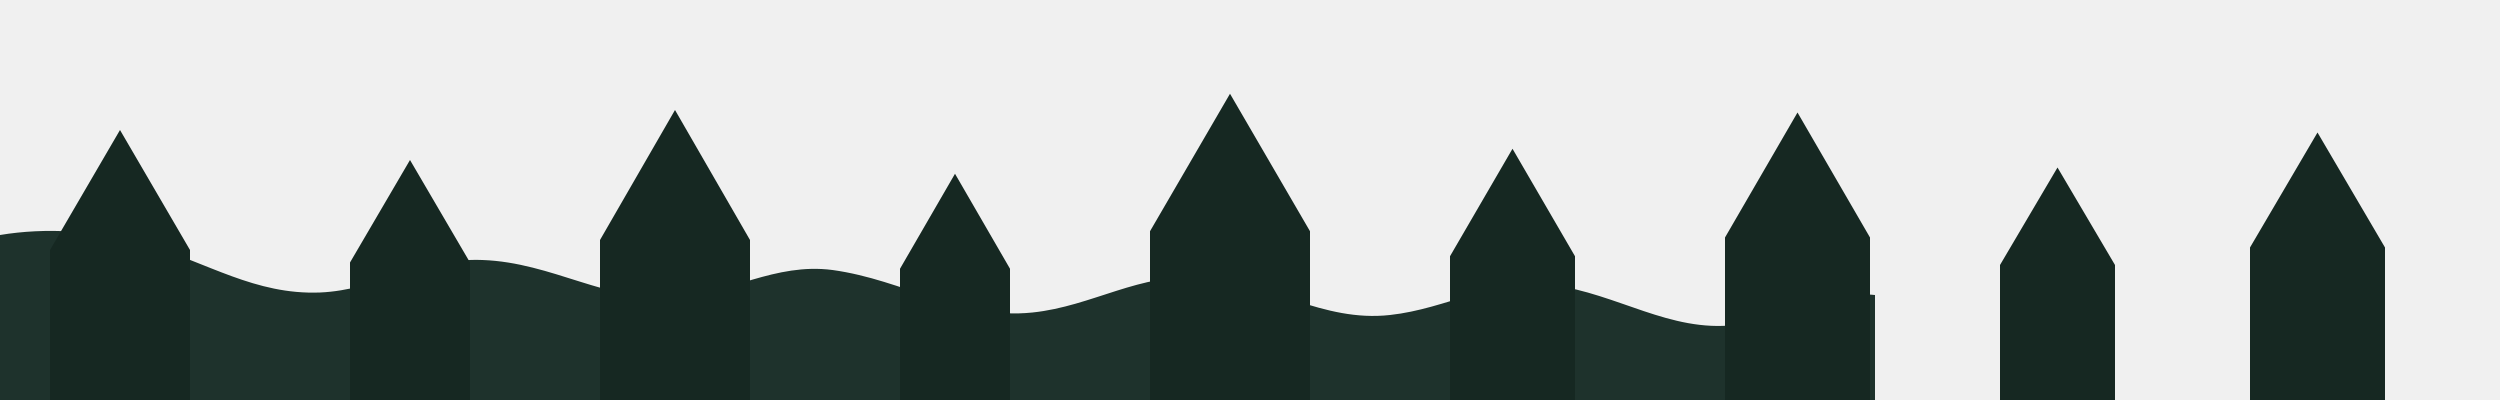
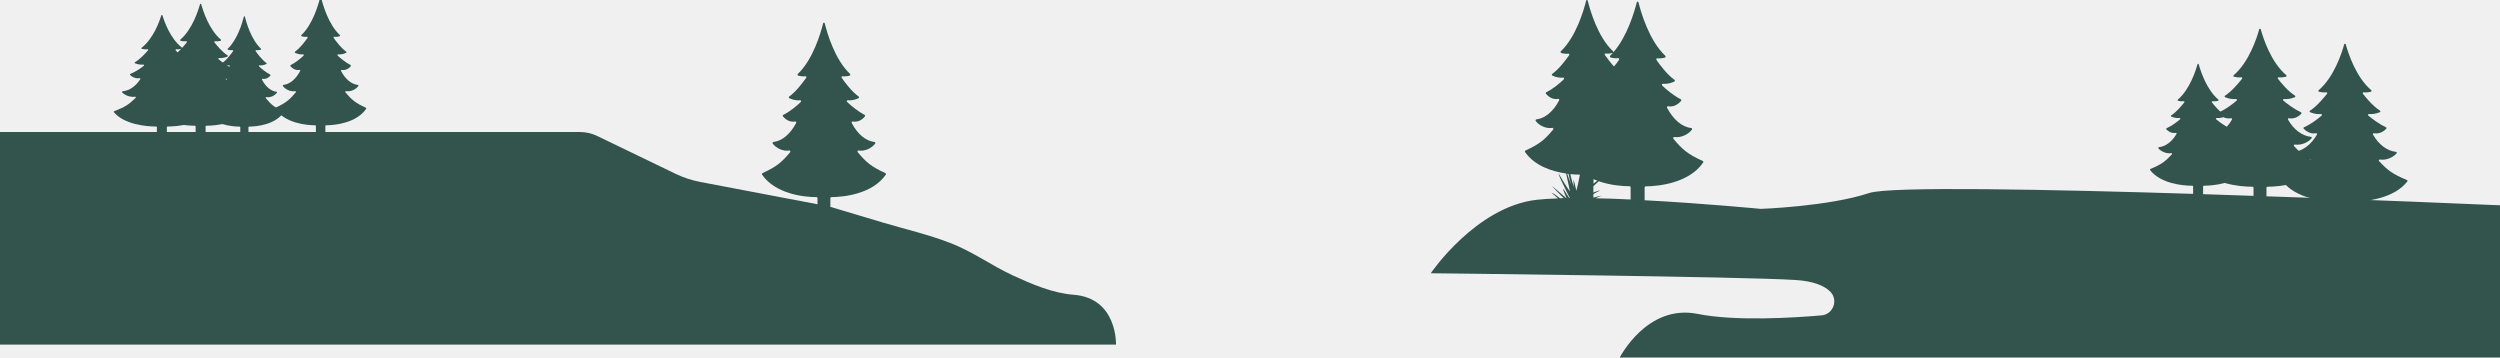
- <svg xmlns="http://www.w3.org/2000/svg" viewBox="0 0 2000 320" fill="none" preserveAspectRatio="xMidYMax slice">
-   <path fill="#1E322C" d="M0 320V188c36-6 78-4 118 8 48 14 86 40 138 38 46-2 82-28 130-26 56 2 100 34 154 30 44-3 80-28 126-22 58 8 102 40 160 34 48-5 86-32 136-28 54 4 96 36 150 30 46-5 84-30 130-24 52 7 94 38 146 32 40-5 74-28 112-24v126H0Z" />
-   <g fill="#162822">
-     <path d="M40 320V200l56-96 56 96v120H40Z" />
-     <path d="M62 235l34-58 34 58H62Z" />
-     <path d="M74 200l22-38 22 38H74Z" />
-     <path d="M280 320V210l48-82 48 82v110H280Z" />
-     <path d="M300 245l28-48 28 48H300Z" />
-     <path d="M480 320V192l60-104 60 104v128H480Z" />
-     <path d="M506 230l34-58 34 58H506Z" />
-     <path d="M520 195l20-34 20 34H520Z" />
-     <path d="M720 320V215l44-76 44 76v105H720Z" />
-     <path d="M920 320V185l64-110 64 110v135H920Z" />
-     <path d="M948 228l36-62 36 62H948Z" />
-     <path d="M1160 320V205l50-86 50 86v115H1160Z" />
-     <path d="M1380 320V190l58-100 58 100v130H1380Z" />
-     <path d="M1406 232l32-56 32 56H1406Z" />
-     <path d="M1600 320V212l46-78 46 78v108H1600Z" />
-     <path d="M1800 320V198l54-92 54 92v122H1800Z" />
-     <path d="M1824 236l30-52 30 52H1824Z" />
+ <svg xmlns="http://www.w3.org/2000/svg" width="2000" height="286" viewBox="0 0 2000 286" fill="none">
+   <g clip-path="url(#clip0_23_196)">
+     <path d="M858.9 235.8C842 234.5 825.4 227.3 810.2 220.3C793 212.3 777.8 201.1 760 194.3C742.9 187.7 724.5 183.4 707.2 178.3C692.9 174 678.6 169.8 664.3 165.5V158.5C664.3 158.1 664.6 157.7 665 157.7C675.7 157.6 698 155 708.6 139.8C708.9 139.4 708.8 138.7 708.3 138.5C697 133.3 693 129.9 686.2 121.8C685.7 121.3 686.1 120.3 686.8 120.4C692.1 121.3 697.6 118.3 700.1 114.9C700.5 114.4 700.2 113.6 699.6 113.6C692.6 112.8 685.9 107.2 681.4 98.4C681.1 97.8 681.5 97.1 682.1 97.2C687.1 98.1 690.5 94.9 691.9 93.2C692.2 92.8 692.1 92.1 691.7 91.9C685.8 88.8 680.5 84.2 677.7 81.6C677.2 81.1 677.5 80.1 678.2 80.2C680.1 80.4 683 80.3 686.8 78.6C687.3 78.4 687.4 77.5 686.9 77.2C681.4 73.3 675.8 65.8 673.4 62.3C673 61.7 673.4 60.9 674 61C675.2 61.2 677.1 61.2 679.7 60.5C680.3 60.4 680.4 59.5 680 59.1C667.8 47.6 661.7 26.4 659.8 18.7C659.6 17.9 658.7 17.9 658.5 18.7C656.6 26.4 650.4 47.6 638.3 59.1C637.8 59.5 638 60.4 638.6 60.5C641.2 61.2 643.1 61.2 644.3 61C644.9 60.9 645.3 61.7 644.9 62.3C642.4 65.8 636.9 73.3 631.4 77.2C630.9 77.5 631 78.4 631.5 78.6C635.2 80.3 638.1 80.4 640.1 80.2C640.8 80.1 641.1 81.1 640.6 81.6C637.8 84.3 632.6 88.9 626.6 91.9C626.2 92.1 626.1 92.8 626.4 93.2C627.8 94.8 631.2 98.1 636.2 97.2C636.8 97.1 637.2 97.8 636.9 98.4C632.3 107.2 625.7 112.8 618.7 113.6C618.1 113.7 617.9 114.4 618.2 114.9C620.7 118.3 626.2 121.3 631.5 120.4C632.2 120.3 632.5 121.2 632.1 121.8C625.3 129.9 621.3 133.3 610 138.5C609.6 138.7 609.4 139.3 609.7 139.8C620.3 155 642.6 157.7 653.3 157.7C653.7 157.7 654 158.1 654 158.5V163.4C632.662 159.302 582.096 149.706 560.25 145.562C553.362 144.256 546.702 142.056 540.39 139.008L477.793 108.783C473.454 106.688 468.697 105.6 463.879 105.6H0V275.7H892.8C892.8 275.7 894.1 238.5 858.9 235.8Z" fill="#32544D" />
+     <path d="M1495.4 154.4C1462.9 165.2 1408.6 167.1 1408.6 167.1C1408.6 167.1 1363.1 162.7 1315.7 160.2V150C1315.7 149.5 1316 149.1 1316.4 149.1C1327.7 149 1351.3 146.2 1362.5 130.1C1362.8 129.6 1362.7 129 1362.2 128.8C1350.2 123.3 1346 119.7 1338.8 111.1C1338.3 110.5 1338.7 109.5 1339.4 109.6C1345 110.5 1350.8 107.3 1353.5 103.8C1353.9 103.3 1353.6 102.4 1353 102.4C1345.5 101.6 1338.6 95.6 1333.7 86.3C1333.4 85.7 1333.8 84.9 1334.4 85C1339.7 86 1343.3 82.5 1344.8 80.8C1345.2 80.4 1345 79.7 1344.6 79.4C1338.3 76.2 1332.8 71.3 1329.8 68.5C1329.2 68 1329.6 66.9 1330.3 67C1332.3 67.2 1335.4 67.1 1339.4 65.3C1340 65 1340.1 64.1 1339.5 63.8C1333.7 59.7 1327.8 51.8 1325.2 48C1324.8 47.4 1325.2 46.5 1325.9 46.6C1327.2 46.8 1329.1 46.8 1331.9 46.1C1332.5 45.9 1332.7 45 1332.2 44.6C1319.3 32.4 1312.8 10 1310.8 1.9C1310.6 1.1 1309.6 1.1 1309.4 1.9C1307.5 9.5 1301.7 29.4 1290.6 41.9C1290.7 41.6 1290.6 41.2 1290.4 41C1278.2 29.5 1272.1 8.3 1270.2 0.6C1270 -0.2 1269.1 -0.2 1268.9 0.6C1267 8.3 1260.8 29.5 1248.7 41C1248.2 41.4 1248.4 42.3 1249 42.4C1251.6 43.1 1253.5 43.1 1254.7 42.9C1255.3 42.8 1255.7 43.6 1255.3 44.2C1252.8 47.7 1247.3 55.2 1241.8 59.1C1241.3 59.4 1241.4 60.3 1241.9 60.5C1245.6 62.2 1248.5 62.3 1250.5 62.1C1251.2 62 1251.5 63 1251 63.5C1248.2 66.2 1243 70.8 1237 73.8C1236.6 74 1236.5 74.7 1236.8 75.1C1238.2 76.7 1241.6 80 1246.6 79.1C1247.2 79 1247.6 79.7 1247.3 80.3C1242.7 89.1 1236.1 94.7 1229.1 95.5C1228.5 95.6 1228.3 96.3 1228.6 96.8C1231.1 100.2 1236.6 103.2 1241.9 102.3C1242.6 102.2 1242.9 103.1 1242.5 103.7C1235.7 111.8 1231.7 115.2 1220.4 120.4C1220 120.6 1219.8 121.2 1220.1 121.7C1227.8 132.8 1241.8 137.2 1252.9 138.8C1253.9 143.5 1255.1 148.7 1255.2 149.4C1255.4 150.7 1255.6 151.9 1255.9 153.2C1252.5 148.7 1246.4 137.7 1246.7 138.6C1247.3 140.6 1248.1 142.5 1249 144.4C1250.3 147.2 1253.7 154.1 1255.8 158.4C1255.6 158.4 1255.5 158.4 1255.3 158.4C1253.3 155.1 1250.7 150.9 1250.5 151.1C1250.2 151.3 1252.2 156.2 1253.2 158.5C1253.1 158.5 1253 158.5 1253 158.5C1249 155.2 1241.3 148.3 1241.7 149C1242.2 149.7 1246.8 154.4 1250.9 158.5C1249.9 158.5 1249 158.5 1248 158.6C1245.4 156.6 1242.7 154.6 1241.4 154.2C1241 154.1 1243.5 156.2 1246.4 158.7C1240.2 158.9 1234.5 159.3 1229.6 159.8C1180.8 165.2 1144.6 218.6 1144.6 218.6C1144.6 218.6 1396 221.3 1436.6 224C1450.7 224.9 1459 228.5 1463.7 232.8C1471 239.4 1466.9 251.5 1457.2 252.3C1435.3 254.2 1388.3 257.2 1358 251.1C1317.3 243 1295.6 286.4 1295.6 286.4H2001.5V164.3C2001.5 164.3 1527.9 143.5 1495.4 154.4ZM1259.2 149.7C1258.1 146.8 1257.3 143.8 1256.6 140.8C1256.5 140.5 1256.4 140 1256.3 139.3C1259.1 139.6 1261.6 139.7 1263.6 139.7C1263.7 139.7 1263.8 139.7 1263.9 139.8C1263.3 143 1262.7 146.1 1262.5 146.8C1262 148.7 1261.6 150.7 1261.1 152.6C1260.5 149.7 1258.8 143 1258.8 143.9C1258.8 145.8 1258.9 147.8 1259.2 149.7ZM1274.8 143.3C1275.8 143.8 1276.9 144.2 1277.9 144.6C1276.8 145.3 1275.8 146.1 1275.1 146.7C1275 146.8 1274.9 146.9 1274.8 147V143.3ZM1276.4 158.6C1279.4 157.3 1281.7 156.4 1281.3 156.5C1279.6 156.9 1277.8 157.3 1276.1 157.7C1275.6 157.8 1275.2 158 1274.7 158.1V155.3C1277.6 153.5 1280.6 152.2 1280.1 152.3C1278.5 152.7 1276.8 153.1 1275.3 153.8C1275.1 153.9 1274.9 154 1274.7 154.1V149C1276.1 147.6 1277.7 146.2 1279 145C1288.3 148.2 1297.8 149 1303.8 149C1304.2 149 1304.5 149.4 1304.5 149.9V159.6C1295 159.1 1285.5 158.8 1276.4 158.6ZM1284.5 42.8C1285.7 43 1287.6 43 1290.2 42.3C1290.2 42.3 1290.2 42.3 1290.3 42.3C1289.6 43.1 1288.9 43.8 1288.2 44.5C1287.7 45 1287.9 45.9 1288.5 46C1291.3 46.7 1293.2 46.7 1294.5 46.5C1295.2 46.4 1295.6 47.3 1295.2 47.9C1294.3 49.3 1292.9 51.2 1291.2 53.2C1288.1 49.8 1285.5 46.2 1284 44.1C1283.4 43.6 1283.8 42.7 1284.5 42.8ZM1254.9 142.3C1254.6 141.4 1254.2 140.3 1253.8 139C1254.1 139 1254.4 139.1 1254.8 139.1C1255.4 142.1 1256.1 145 1257.1 147.9C1257 147.7 1257 147.5 1256.9 147.4C1256.2 145.7 1255.5 144 1254.9 142.3Z" fill="#32544D" />
+     <path d="M191.778 101.296C192.032 101.296 192.222 101.549 192.222 101.802V108H198.763V101.802C198.763 101.549 198.953 101.296 199.207 101.296C206.001 101.232 220.162 99.588 226.893 89.974C227.083 89.721 227.02 89.278 226.702 89.152C219.527 85.863 216.987 83.712 212.669 78.589C212.351 78.273 212.605 77.641 213.05 77.704C216.415 78.273 219.908 76.376 221.495 74.225C221.749 73.909 221.559 73.403 221.178 73.403C216.733 72.897 212.478 69.355 209.621 63.789C209.43 63.41 209.684 62.967 210.065 63.03C213.24 63.599 215.399 61.575 216.288 60.5C216.479 60.247 216.415 59.804 216.161 59.678C212.415 57.717 209.049 54.808 207.271 53.163C206.954 52.847 207.144 52.214 207.589 52.278C208.795 52.404 210.637 52.341 213.05 51.266C213.367 51.139 213.431 50.57 213.113 50.38C209.621 47.913 206.065 43.17 204.541 40.956C204.287 40.577 204.541 40.071 204.922 40.134C205.684 40.26 206.89 40.26 208.541 39.818C208.922 39.754 208.986 39.185 208.732 38.932C200.985 31.659 197.112 18.25 195.905 13.38C195.778 12.873 195.207 12.873 195.08 13.38C193.873 18.25 189.936 31.659 182.253 38.932C181.935 39.185 182.062 39.754 182.443 39.818C184.094 40.26 185.301 40.26 186.063 40.134C186.444 40.071 186.698 40.577 186.444 40.956C184.856 43.17 181.364 47.913 177.871 50.38C177.554 50.57 177.617 51.139 177.935 51.266C180.284 52.341 182.126 52.404 183.396 52.278C183.84 52.214 184.031 52.847 183.713 53.163C181.935 54.871 178.633 57.78 174.823 59.678C174.569 59.804 174.506 60.247 174.696 60.5C175.585 61.512 177.744 63.599 180.919 63.03C181.3 62.967 181.554 63.41 181.364 63.789C178.443 69.355 174.252 72.897 169.807 73.403C169.426 73.466 169.299 73.909 169.489 74.225C171.077 76.376 174.569 78.273 177.935 77.704C178.379 77.641 178.57 78.21 178.316 78.589C173.998 83.712 171.458 85.863 164.282 89.152C164.028 89.278 163.901 89.658 164.092 89.974C170.823 99.588 184.983 101.296 191.778 101.296Z" fill="#32544D" />
+     <path d="M252.187 100.237C252.481 100.237 252.702 100.53 252.702 100.823V108H260.28V100.823C260.28 100.53 260.501 100.237 260.795 100.237C268.668 100.164 285.076 98.26 292.876 87.128C293.097 86.835 293.023 86.322 292.655 86.176C284.341 82.368 281.398 79.877 276.394 73.945C276.026 73.579 276.321 72.847 276.836 72.92C280.735 73.579 284.782 71.382 286.622 68.892C286.916 68.526 286.695 67.94 286.254 67.94C281.103 67.354 276.173 63.253 272.862 56.808C272.642 56.369 272.936 55.856 273.377 55.929C277.056 56.589 279.558 54.245 280.588 53C280.809 52.707 280.735 52.194 280.441 52.048C276.1 49.778 272.2 46.409 270.14 44.505C269.772 44.139 269.993 43.406 270.508 43.479C271.906 43.626 274.04 43.553 276.836 42.308C277.204 42.161 277.277 41.502 276.909 41.282C272.862 38.426 268.742 32.933 266.976 30.37C266.682 29.931 266.976 29.345 267.418 29.418C268.3 29.565 269.698 29.565 271.612 29.052C272.053 28.979 272.127 28.32 271.832 28.027C262.856 19.605 258.367 4.079 256.969 -1.561C256.822 -2.146 256.16 -2.146 256.013 -1.561C254.615 4.079 250.053 19.605 241.15 28.027C240.782 28.32 240.929 28.979 241.371 29.052C243.284 29.565 244.682 29.565 245.565 29.418C246.006 29.345 246.3 29.931 246.006 30.37C244.167 32.933 240.12 38.426 236.073 41.282C235.705 41.502 235.779 42.161 236.146 42.308C238.869 43.553 241.003 43.626 242.474 43.479C242.989 43.406 243.21 44.139 242.842 44.505C240.782 46.482 236.956 49.851 232.541 52.048C232.247 52.194 232.173 52.707 232.394 53C233.424 54.172 235.926 56.589 239.605 55.929C240.046 55.856 240.34 56.369 240.12 56.808C236.735 63.253 231.879 67.354 226.728 67.94C226.287 68.013 226.14 68.526 226.36 68.892C228.2 71.382 232.247 73.579 236.146 72.92C236.662 72.847 236.882 73.506 236.588 73.945C231.585 79.877 228.641 82.368 220.327 86.176C220.033 86.322 219.886 86.762 220.106 87.128C227.906 98.26 244.314 100.237 252.187 100.237Z" fill="#32544D" />
+     <path d="M1753.95 148.59C1754.26 148.59 1754.49 148.87 1754.49 149.149V156H1762.49V149.149C1762.49 148.87 1762.72 148.59 1763.03 148.59C1771.34 148.52 1788.64 146.702 1796.87 136.077C1797.1 135.797 1797.02 135.308 1796.64 135.168C1787.87 131.533 1784.76 129.156 1779.48 123.493C1779.1 123.144 1779.41 122.445 1779.95 122.515C1784.06 123.144 1788.33 121.047 1790.27 118.67C1790.58 118.32 1790.35 117.761 1789.88 117.761C1784.45 117.202 1779.25 113.287 1775.76 107.135C1775.53 106.716 1775.84 106.226 1776.3 106.296C1780.18 106.925 1782.82 104.688 1783.91 103.5C1784.14 103.22 1784.06 102.731 1783.75 102.591C1779.17 100.424 1775.06 97.208 1772.89 95.391C1772.5 95.041 1772.73 94.342 1773.28 94.412C1774.75 94.552 1777 94.482 1779.95 93.294C1780.34 93.154 1780.42 92.525 1780.03 92.315C1775.76 89.589 1771.41 84.346 1769.55 81.899C1769.24 81.479 1769.55 80.92 1770.02 80.99C1770.95 81.13 1772.42 81.13 1774.44 80.641C1774.91 80.571 1774.98 79.941 1774.67 79.662C1765.2 71.623 1760.47 56.802 1758.99 51.419C1758.84 50.86 1758.14 50.86 1757.99 51.419C1756.51 56.802 1751.7 71.623 1742.31 79.662C1741.92 79.941 1742.08 80.571 1742.54 80.641C1744.56 81.13 1746.03 81.13 1746.97 80.99C1747.43 80.92 1747.74 81.479 1747.43 81.899C1745.49 84.346 1741.22 89.589 1736.95 92.315C1736.57 92.525 1736.64 93.154 1737.03 93.294C1739.9 94.482 1742.15 94.552 1743.71 94.412C1744.25 94.342 1744.48 95.041 1744.09 95.391C1741.92 97.278 1737.88 100.494 1733.23 102.591C1732.92 102.731 1732.84 103.22 1733.07 103.5C1734.16 104.619 1736.8 106.925 1740.68 106.296C1741.14 106.226 1741.45 106.716 1741.22 107.135C1737.65 113.287 1732.53 117.202 1727.1 117.761C1726.63 117.831 1726.48 118.32 1726.71 118.67C1728.65 121.047 1732.92 123.144 1737.03 122.515C1737.57 122.445 1737.81 123.074 1737.5 123.493C1732.22 129.156 1729.11 131.533 1720.34 135.168C1720.03 135.308 1719.88 135.727 1720.11 136.077C1728.34 146.702 1745.65 148.59 1753.95 148.59Z" fill="#32544D" />
+     <path d="M1802.09 149.402C1802.49 149.402 1802.8 149.764 1802.8 150.126V159H1813.18V150.126C1813.18 149.764 1813.48 149.402 1813.88 149.402C1824.67 149.312 1847.15 146.957 1857.83 133.194C1858.13 132.832 1858.03 132.198 1857.53 132.017C1846.14 127.309 1842.11 124.23 1835.25 116.896C1834.75 116.443 1835.15 115.538 1835.86 115.629C1841.2 116.443 1846.74 113.727 1849.26 110.648C1849.67 110.196 1849.36 109.471 1848.76 109.471C1841.7 108.747 1834.95 103.676 1830.41 95.708C1830.11 95.165 1830.51 94.531 1831.12 94.622C1836.16 95.437 1839.59 92.539 1841 91C1841.3 90.638 1841.2 90.004 1840.8 89.823C1834.85 87.016 1829.51 82.851 1826.68 80.497C1826.18 80.044 1826.48 79.138 1827.19 79.229C1829.1 79.41 1832.03 79.32 1835.86 77.78C1836.36 77.599 1836.46 76.784 1835.96 76.513C1830.41 72.981 1824.77 66.19 1822.35 63.021C1821.95 62.478 1822.35 61.754 1822.96 61.844C1824.17 62.025 1826.08 62.025 1828.7 61.392C1829.31 61.301 1829.41 60.486 1829 60.124C1816.71 49.711 1810.56 30.515 1808.64 23.543C1808.44 22.819 1807.53 22.819 1807.33 23.543C1805.42 30.515 1799.17 49.711 1786.97 60.124C1786.47 60.486 1786.67 61.301 1787.27 61.392C1789.9 62.025 1791.81 62.025 1793.02 61.844C1793.62 61.754 1794.03 62.478 1793.62 63.021C1791.1 66.19 1785.56 72.981 1780.02 76.513C1779.51 76.784 1779.61 77.599 1780.12 77.78C1783.85 79.32 1786.77 79.41 1788.79 79.229C1789.49 79.138 1789.79 80.044 1789.29 80.497C1786.47 82.941 1781.23 87.106 1775.18 89.823C1774.78 90.004 1774.68 90.638 1774.98 91C1776.39 92.449 1779.82 95.437 1784.86 94.622C1785.46 94.531 1785.86 95.165 1785.56 95.708C1780.92 103.676 1774.27 108.747 1767.22 109.471C1766.61 109.562 1766.41 110.196 1766.71 110.648C1769.23 113.727 1774.78 116.443 1780.12 115.629C1780.82 115.538 1781.13 116.353 1780.72 116.896C1773.87 124.23 1769.84 127.309 1758.45 132.017C1758.04 132.198 1757.84 132.742 1758.15 133.194C1768.83 146.957 1791.31 149.402 1802.09 149.402Z" fill="#32544D" />
+     <path d="M1870.09 161.402C1870.49 161.402 1870.8 161.764 1870.8 162.126V171H1881.18V162.126C1881.18 161.764 1881.48 161.402 1881.88 161.402C1892.67 161.312 1915.15 158.957 1925.83 145.194C1926.13 144.832 1926.03 144.198 1925.53 144.017C1914.14 139.309 1910.11 136.23 1903.25 128.896C1902.75 128.443 1903.15 127.538 1903.86 127.628C1909.2 128.443 1914.74 125.727 1917.26 122.648C1917.67 122.196 1917.36 121.471 1916.76 121.471C1909.7 120.747 1902.95 115.676 1898.41 107.708C1898.11 107.165 1898.51 106.531 1899.12 106.622C1904.16 107.437 1907.59 104.539 1909 103C1909.3 102.638 1909.2 102.004 1908.8 101.823C1902.85 99.016 1897.51 94.851 1894.68 92.497C1894.18 92.044 1894.48 91.138 1895.19 91.229C1897.1 91.41 1900.03 91.32 1903.86 89.78C1904.36 89.599 1904.46 88.784 1903.96 88.513C1898.41 84.981 1892.77 78.19 1890.35 75.021C1889.95 74.478 1890.35 73.754 1890.96 73.844C1892.17 74.025 1894.08 74.025 1896.7 73.391C1897.31 73.301 1897.41 72.486 1897 72.124C1884.71 61.711 1878.56 42.515 1876.64 35.543C1876.44 34.819 1875.53 34.819 1875.33 35.543C1873.42 42.515 1867.17 61.711 1854.97 72.124C1854.47 72.486 1854.67 73.301 1855.27 73.391C1857.9 74.025 1859.81 74.025 1861.02 73.844C1861.62 73.754 1862.03 74.478 1861.62 75.021C1859.1 78.19 1853.56 84.981 1848.02 88.513C1847.51 88.784 1847.61 89.599 1848.12 89.78C1851.85 91.32 1854.77 91.41 1856.79 91.229C1857.49 91.138 1857.79 92.044 1857.29 92.497C1854.47 94.941 1849.23 99.106 1843.18 101.823C1842.78 102.004 1842.68 102.638 1842.98 103C1844.39 104.449 1847.82 107.437 1852.86 106.622C1853.46 106.531 1853.86 107.165 1853.56 107.708C1848.92 115.676 1842.27 120.747 1835.22 121.471C1834.61 121.562 1834.41 122.196 1834.71 122.648C1837.23 125.727 1842.78 128.443 1848.12 127.628C1848.82 127.538 1849.13 128.353 1848.72 128.896C1841.87 136.23 1837.84 139.309 1826.45 144.017C1826.04 144.198 1825.84 144.742 1826.15 145.194C1836.83 158.957 1859.31 161.402 1870.09 161.402Z" fill="#32544D" />
+     <path d="M155.95 100.59C156.261 100.59 156.494 100.87 156.494 101.149V108H164.488V101.149C164.488 100.87 164.72 100.59 165.031 100.59C173.335 100.52 190.642 98.702 198.869 88.077C199.102 87.797 199.024 87.308 198.636 87.168C189.866 83.533 186.762 81.156 181.484 75.493C181.096 75.144 181.407 74.445 181.95 74.515C186.063 75.144 190.332 73.047 192.272 70.67C192.583 70.32 192.35 69.761 191.884 69.761C186.451 69.202 181.251 65.287 177.759 59.135C177.526 58.716 177.837 58.226 178.302 58.296C182.183 58.925 184.822 56.688 185.908 55.5C186.141 55.22 186.063 54.731 185.753 54.591C181.174 52.424 177.06 49.208 174.887 47.391C174.499 47.041 174.732 46.342 175.275 46.412C176.75 46.552 179.001 46.482 181.95 45.294C182.338 45.154 182.416 44.525 182.028 44.315C177.759 41.589 173.413 36.346 171.55 33.899C171.24 33.479 171.55 32.92 172.016 32.99C172.947 33.13 174.422 33.13 176.44 32.641C176.905 32.571 176.983 31.941 176.672 31.662C167.204 23.622 162.47 8.802 160.995 3.419C160.84 2.86 160.141 2.86 159.986 3.419C158.511 8.802 153.7 23.622 144.309 31.662C143.921 31.941 144.076 32.571 144.542 32.641C146.559 33.13 148.034 33.13 148.965 32.99C149.431 32.92 149.741 33.479 149.431 33.899C147.491 36.346 143.222 41.589 138.954 44.315C138.566 44.525 138.643 45.154 139.031 45.294C141.903 46.482 144.154 46.552 145.706 46.412C146.249 46.342 146.482 47.041 146.094 47.391C143.921 49.278 139.885 52.494 135.228 54.591C134.918 54.731 134.84 55.22 135.073 55.5C136.16 56.618 138.798 58.925 142.679 58.296C143.145 58.226 143.455 58.716 143.222 59.135C139.652 65.287 134.53 69.202 129.097 69.761C128.631 69.831 128.476 70.32 128.709 70.67C130.649 73.047 134.918 75.144 139.031 74.515C139.574 74.445 139.807 75.074 139.497 75.493C134.219 81.156 131.115 83.533 122.345 87.168C122.034 87.308 121.879 87.727 122.112 88.077C130.339 98.702 147.646 100.59 155.95 100.59Z" fill="#32544D" />
+     <path d="M124.95 101.225C125.261 101.225 125.494 101.481 125.494 101.736V108H133.488V101.736C133.488 101.481 133.72 101.225 134.031 101.225C142.335 101.161 159.642 99.499 167.869 89.784C168.102 89.529 168.024 89.081 167.636 88.953C158.866 85.63 155.762 83.457 150.484 78.28C150.096 77.96 150.407 77.321 150.95 77.385C155.063 77.96 159.332 76.043 161.272 73.87C161.583 73.55 161.35 73.039 160.884 73.039C155.451 72.527 150.251 68.948 146.759 63.324C146.526 62.94 146.837 62.493 147.302 62.557C151.183 63.132 153.822 61.087 154.908 60C155.141 59.744 155.063 59.297 154.753 59.169C150.174 57.188 146.06 54.248 143.887 52.586C143.499 52.266 143.732 51.627 144.275 51.691C145.75 51.819 148.001 51.755 150.95 50.668C151.338 50.541 151.416 49.965 151.028 49.774C146.759 47.281 142.413 42.487 140.55 40.25C140.24 39.867 140.55 39.355 141.016 39.419C141.947 39.547 143.422 39.547 145.44 39.1C145.905 39.036 145.983 38.461 145.672 38.205C136.204 30.855 131.47 17.305 129.995 12.383C129.84 11.872 129.141 11.872 128.986 12.383C127.511 17.305 122.7 30.855 113.309 38.205C112.921 38.461 113.076 39.036 113.542 39.1C115.559 39.547 117.034 39.547 117.965 39.419C118.431 39.355 118.741 39.867 118.431 40.25C116.491 42.487 112.222 47.281 107.954 49.774C107.566 49.965 107.643 50.541 108.031 50.668C110.903 51.755 113.154 51.819 114.706 51.691C115.249 51.627 115.482 52.266 115.094 52.586C112.921 54.312 108.885 57.252 104.228 59.169C103.918 59.297 103.84 59.744 104.073 60C105.16 61.023 107.798 63.132 111.679 62.557C112.145 62.493 112.455 62.94 112.222 63.324C108.652 68.948 103.53 72.527 98.097 73.039C97.631 73.103 97.476 73.55 97.709 73.87C99.649 76.043 103.918 77.96 108.031 77.385C108.575 77.321 108.807 77.896 108.497 78.28C103.219 83.457 100.115 85.63 91.345 88.953C91.034 89.081 90.879 89.465 91.112 89.784C99.339 99.499 116.646 101.225 124.95 101.225Z" fill="#32544D" />
  </g>
+   <defs>
+     <clipPath id="clip0_23_196">
+       <rect width="2000" height="286" fill="white" />
+     </clipPath>
+   </defs>
</svg>
